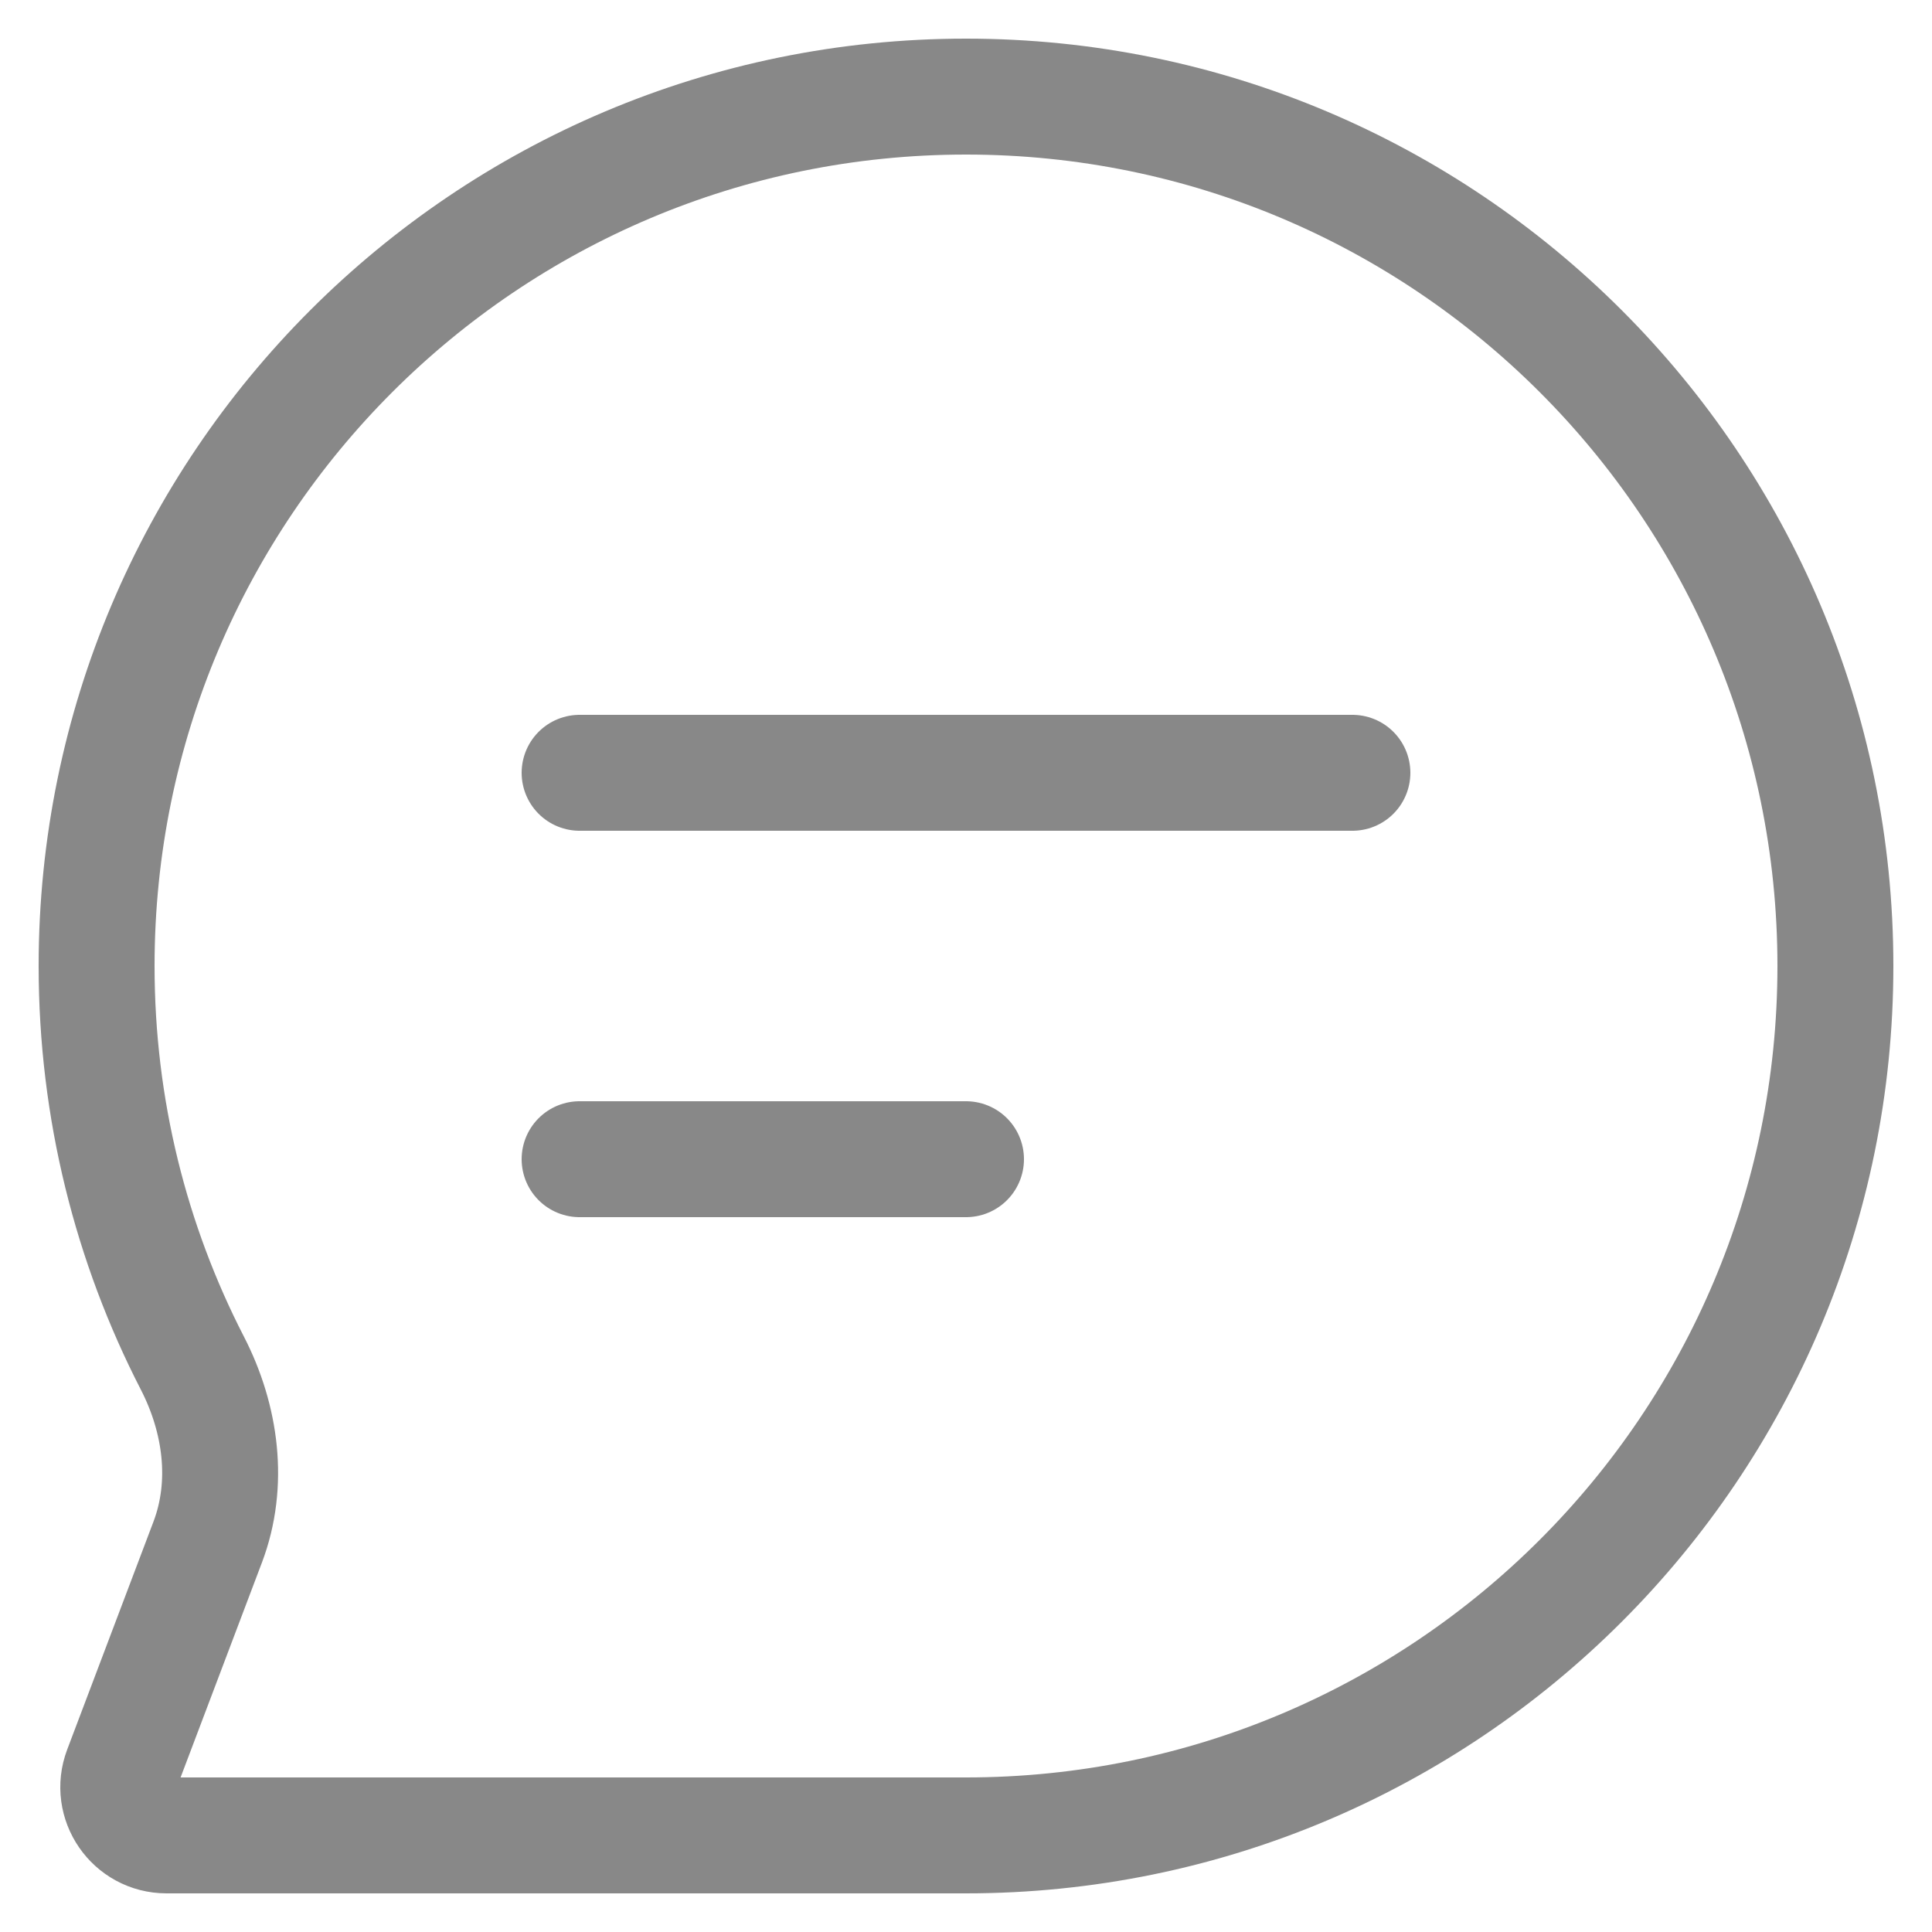
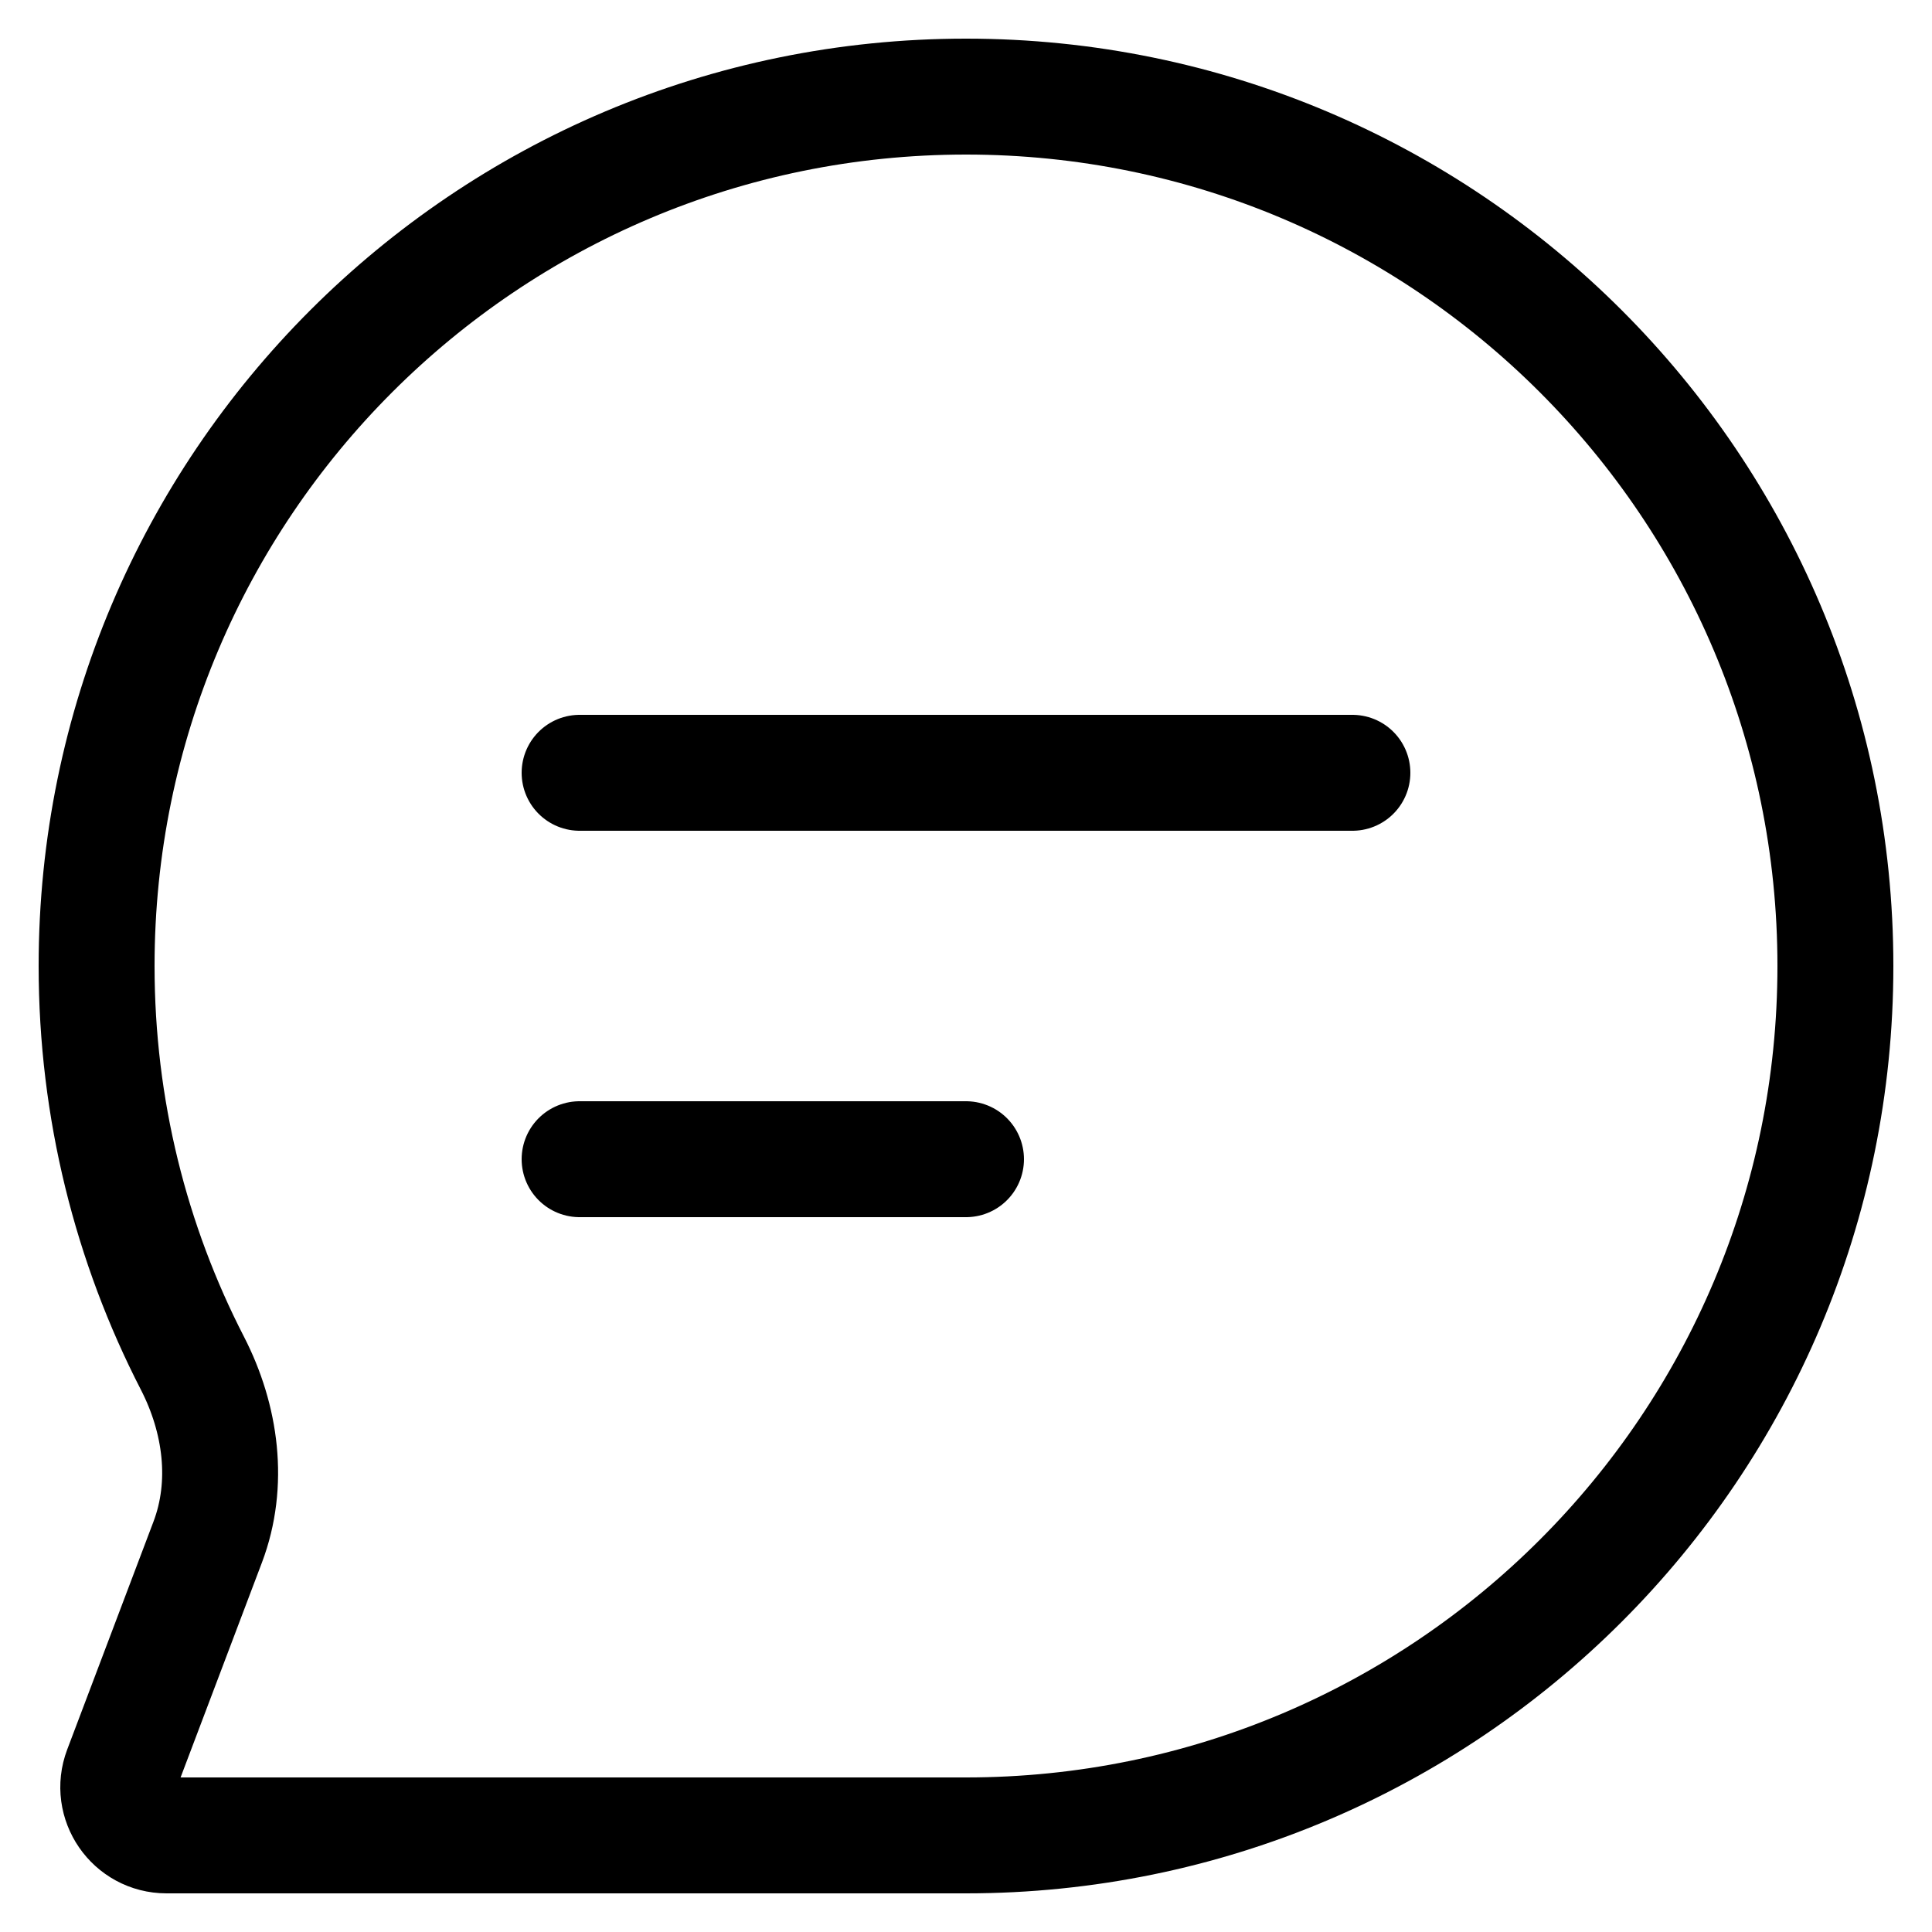
<svg xmlns="http://www.w3.org/2000/svg" width="40" height="40" viewBox="0 0 20 20" fill="none">
-   <path d="M6 8H14M6 12H10M19 10C19 14.971 14.971 19 10 19H1.724C1.374 19 1.133 18.65 1.257 18.323L2.15 15.964C2.379 15.359 2.288 14.688 1.992 14.112C1.358 12.88 1 11.482 1 10C1 5.029 5.029 1 10 1C14.971 1 19 5.029 19 10Z" stroke="#0007" stroke-width="1.2" stroke-linecap="round" />
+   <path d="M6 8H14M6 12H10M19 10C19 14.971 14.971 19 10 19H1.724C1.374 19 1.133 18.65 1.257 18.323L2.15 15.964C2.379 15.359 2.288 14.688 1.992 14.112C1.358 12.88 1 11.482 1 10C1 5.029 5.029 1 10 1C14.971 1 19 5.029 19 10Z" stroke="currentColor" stroke-width="1.2" stroke-linecap="round" />
</svg>
